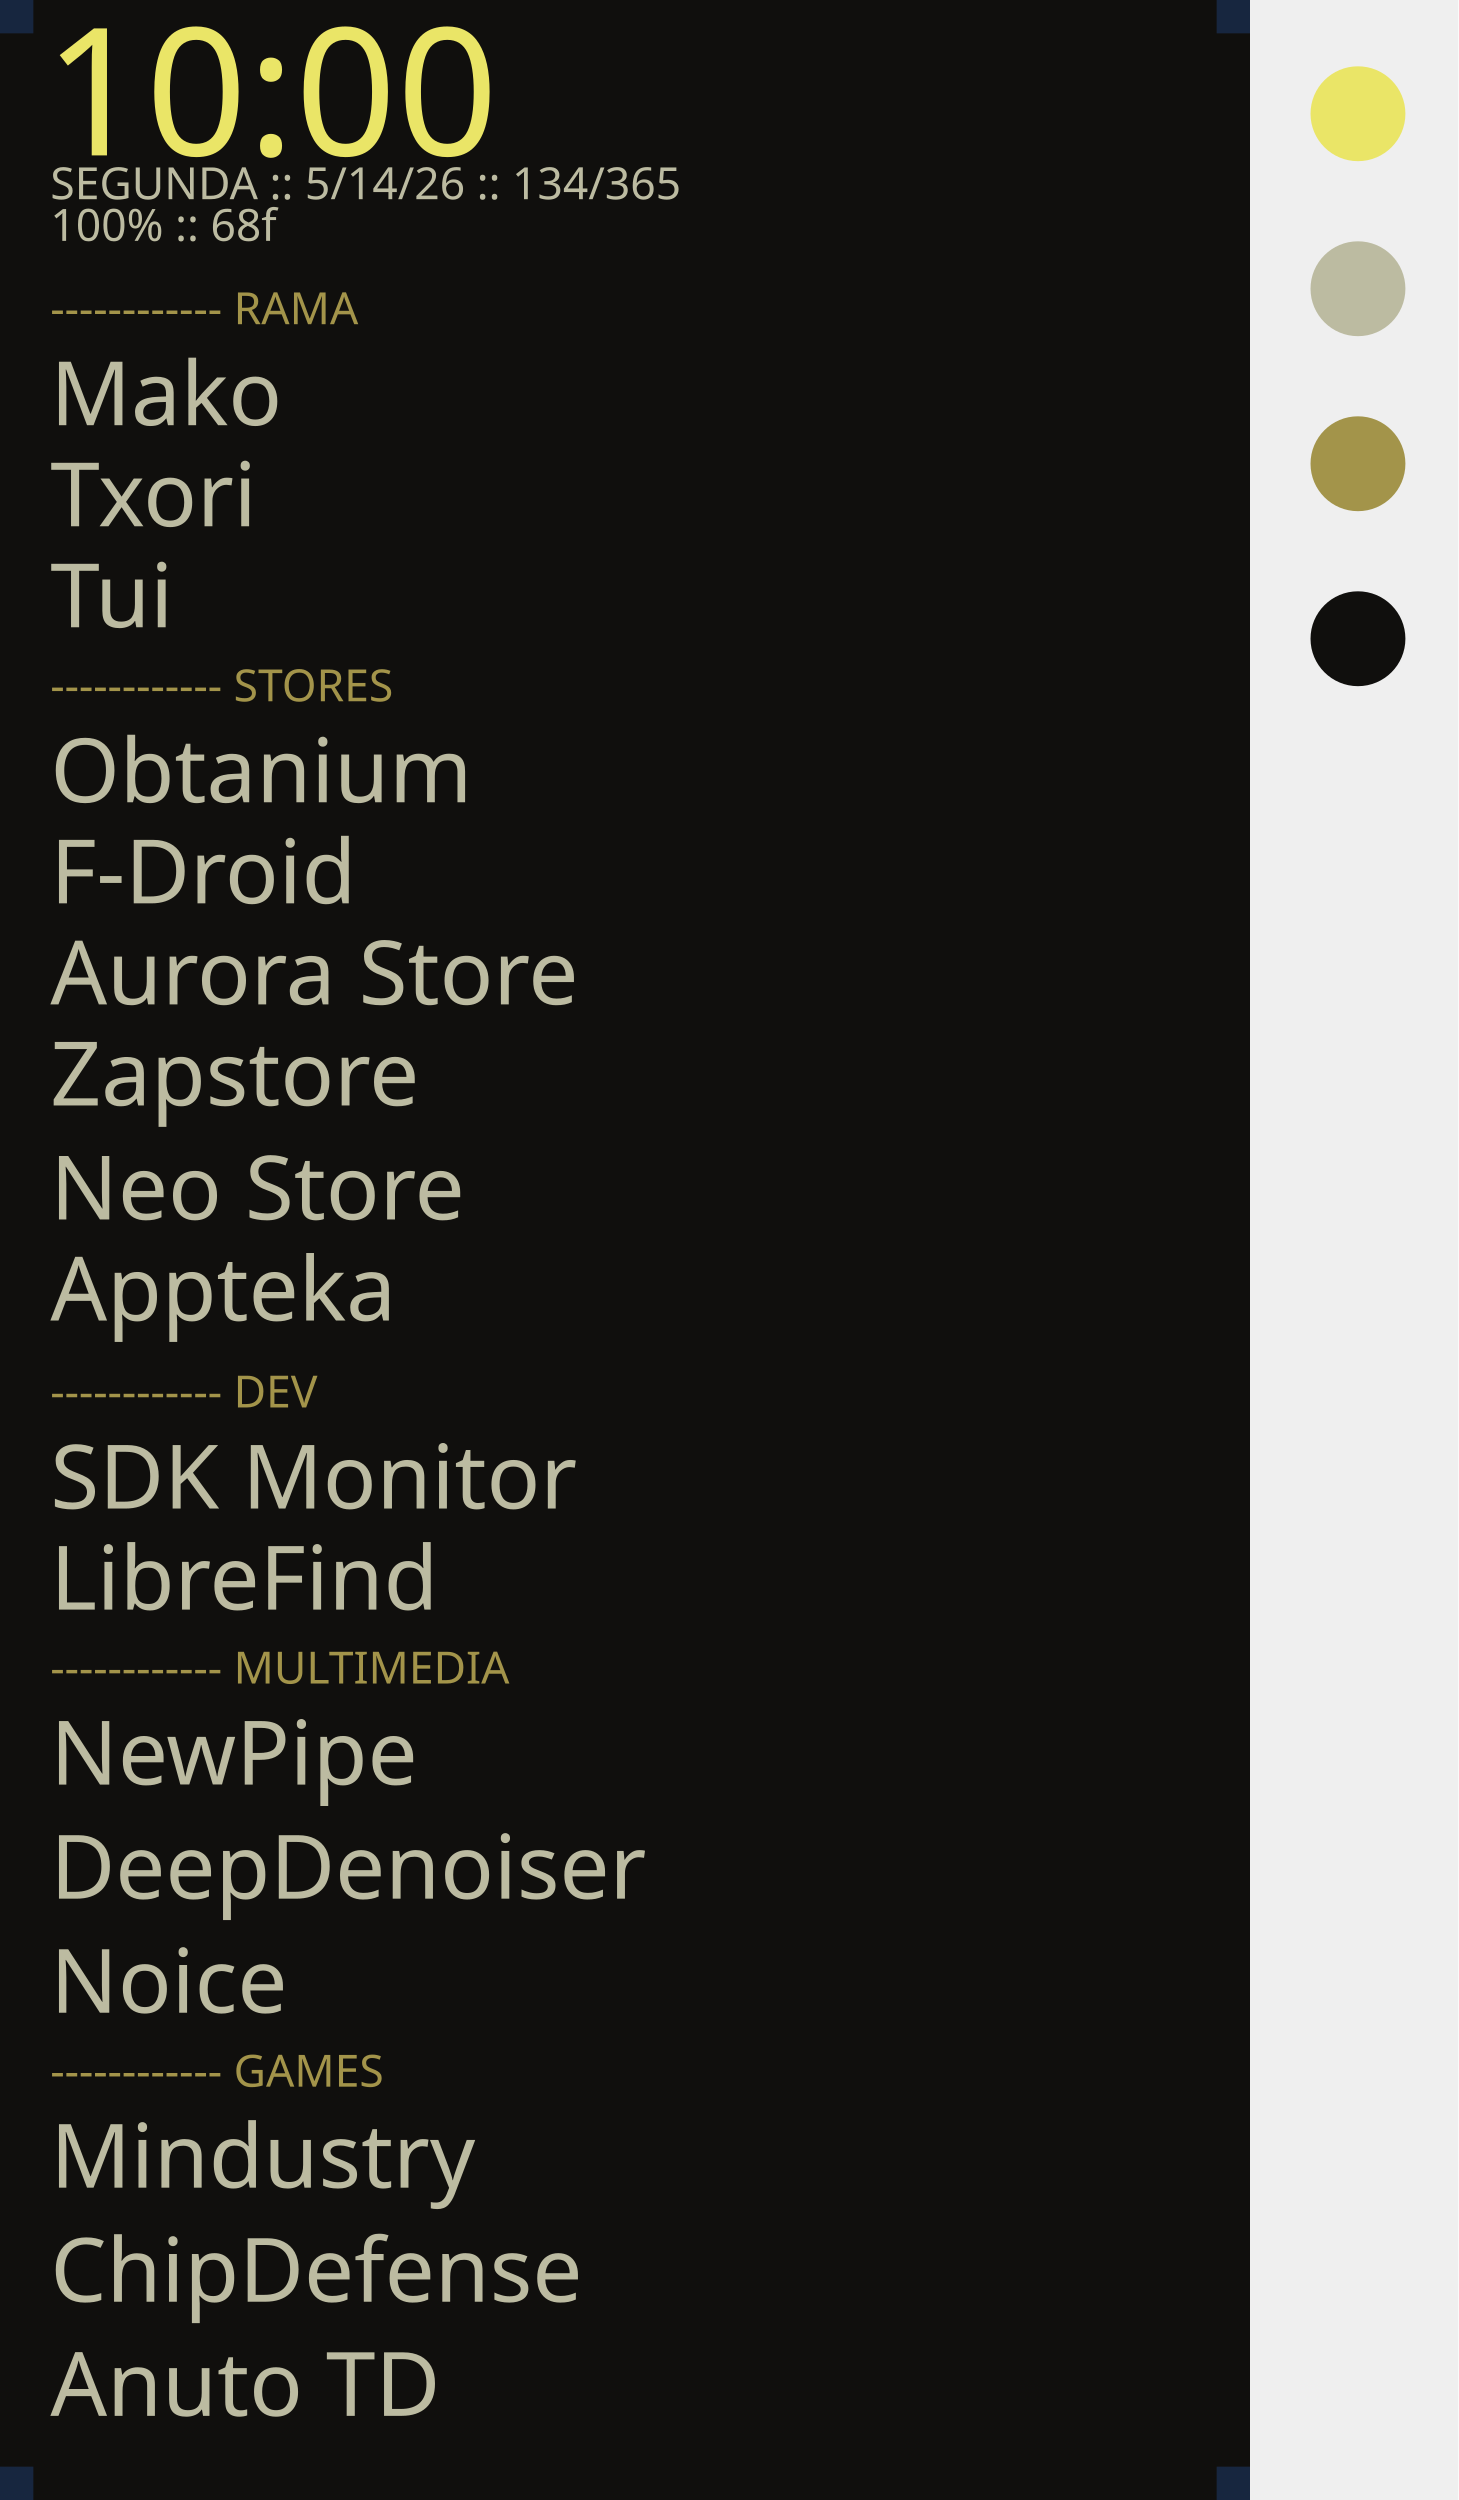
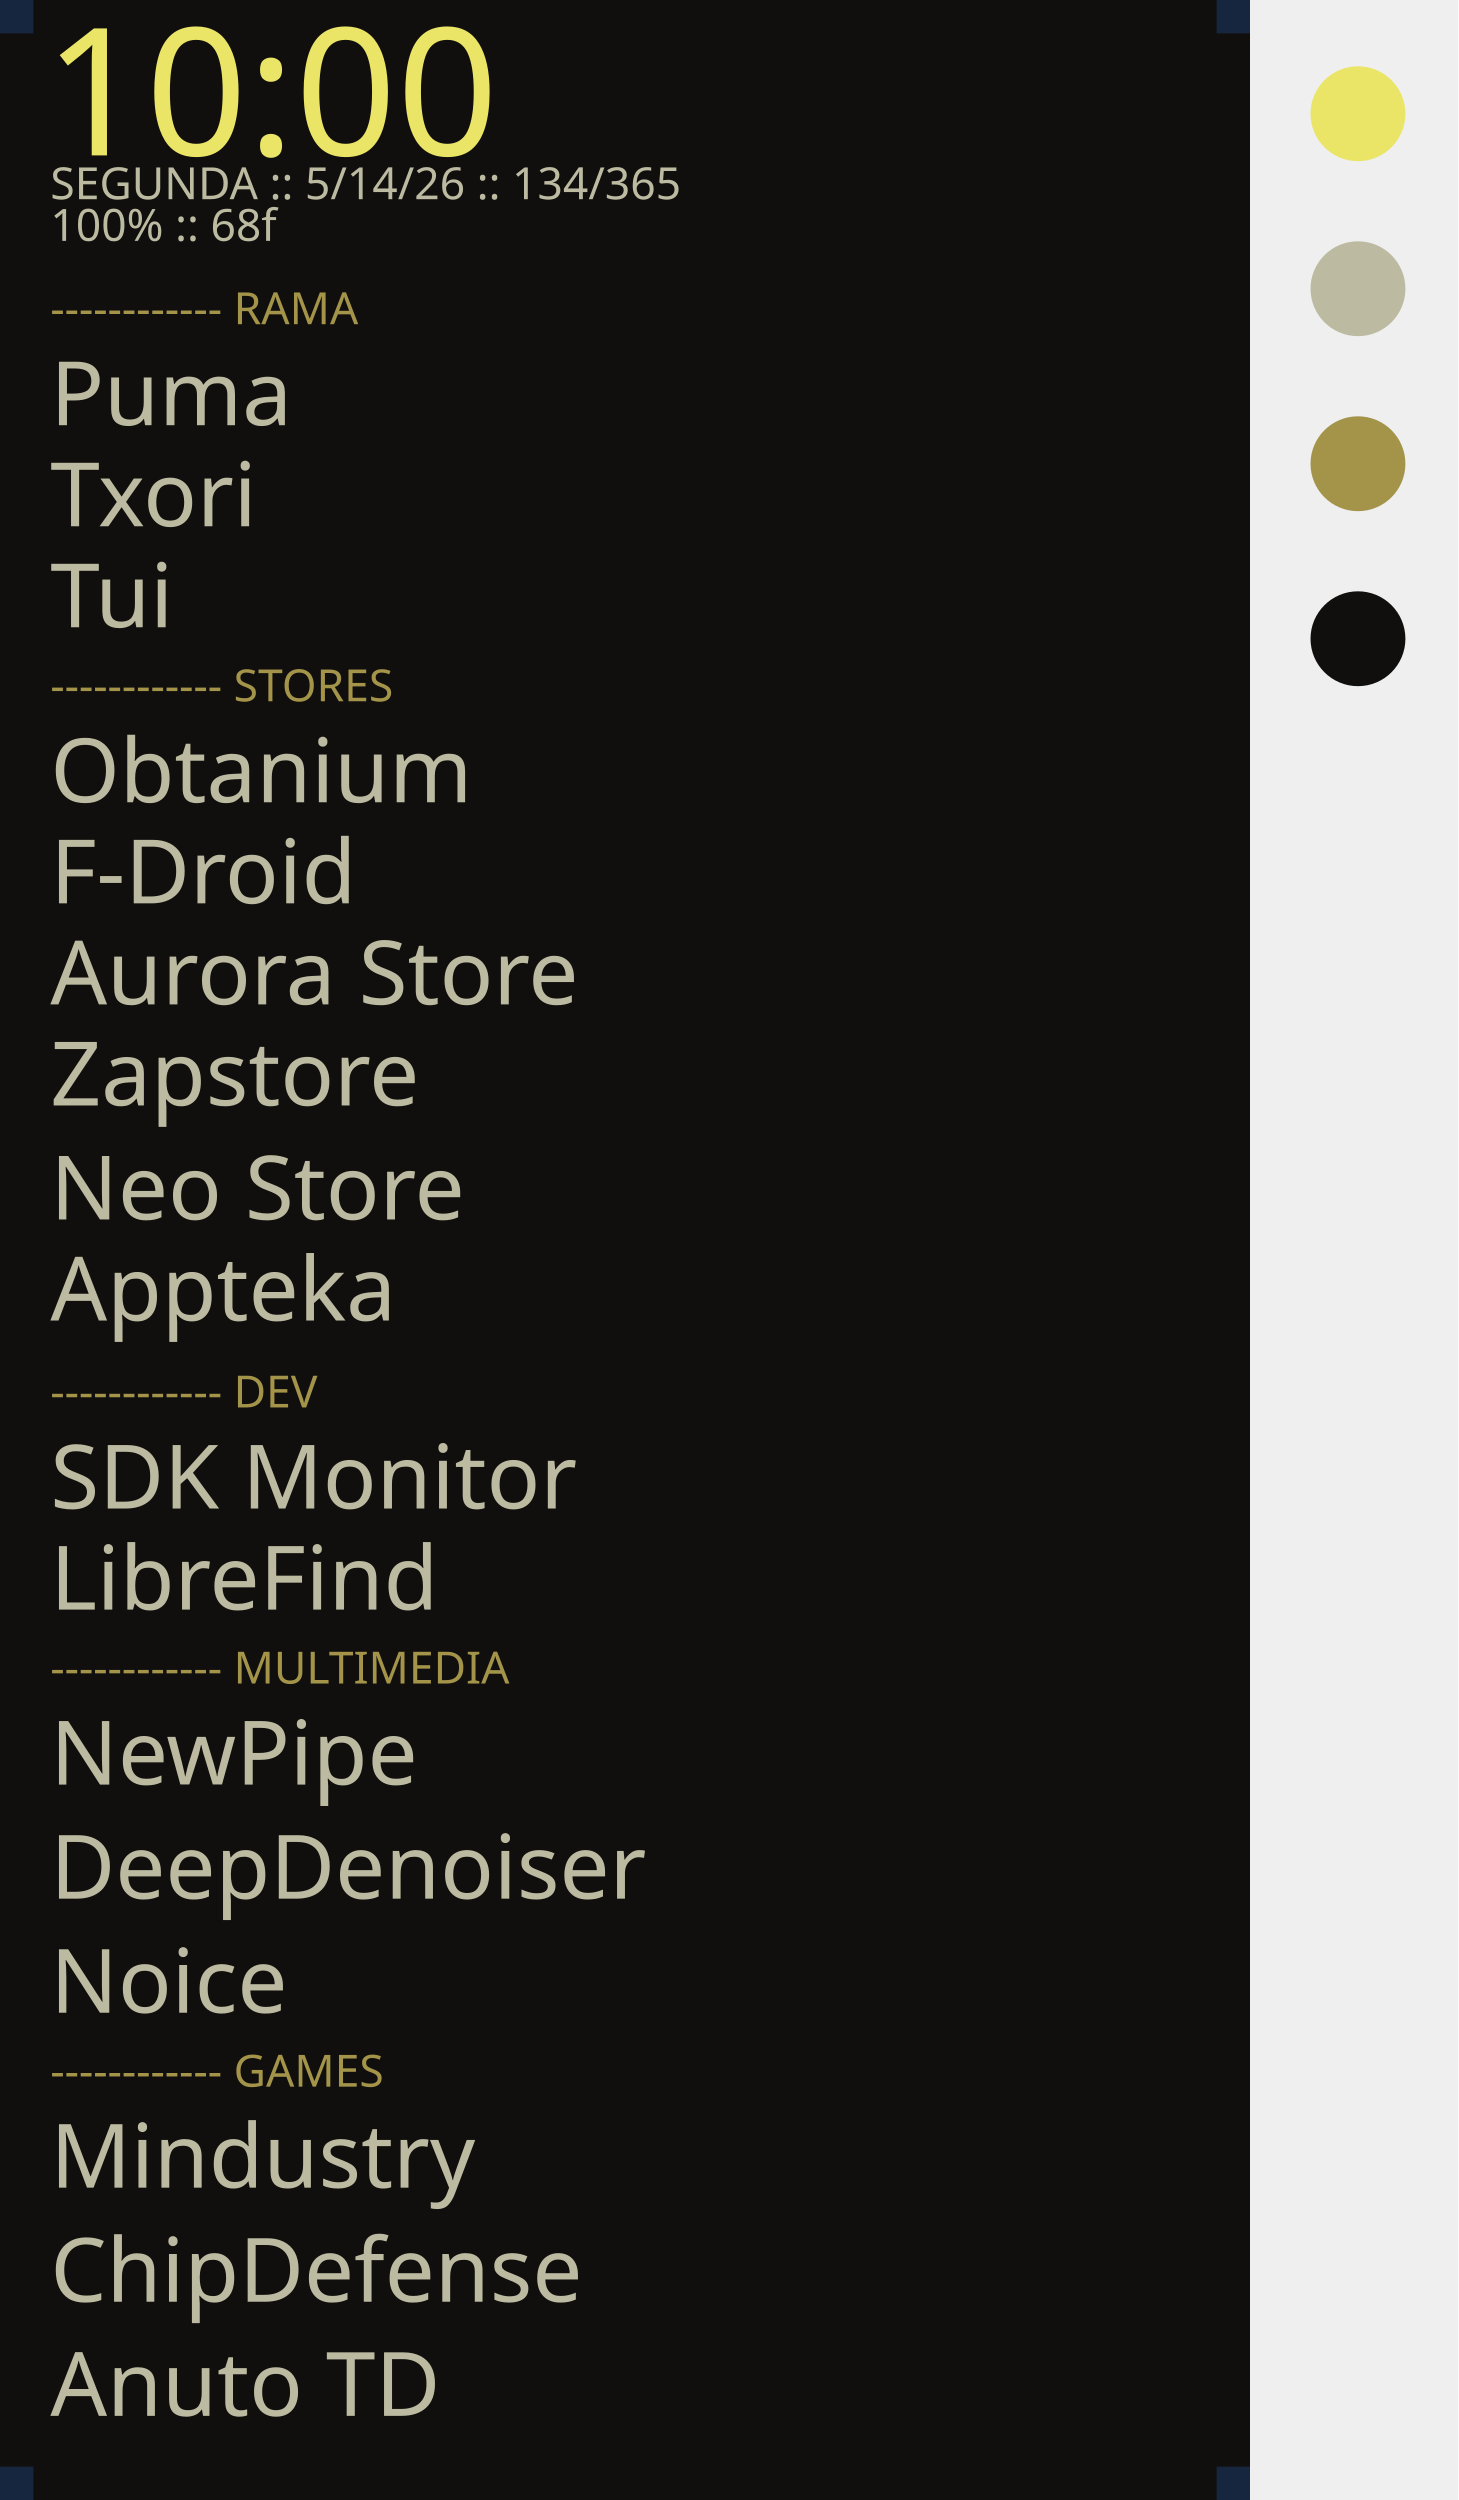
<svg xmlns="http://www.w3.org/2000/svg" width="700" height="1200" viewBox="0 0 185.208 317.5" version="1.1" id="svg1">
  <defs id="defs1">
    <rect x="140.056" y="19.634" width="198.303" height="210.738" id="rect2" />
    <rect x="140.056" y="19.634" width="98.001" height="14.387" id="rect3" />
  </defs>
  <g id="layer1">
    <rect style="fill:#efefef;fill-opacity:1;stroke-width:4.303;stroke-linecap:square" id="rect50" width="26.458" height="317.5" x="158.75" y="0" />
    <g id="g50" style="fill:#100f0d;fill-opacity:1">
      <rect style="fill:#100f0d;stroke-width:25.818;stroke-linecap:square;fill-opacity:1" id="rect1" width="158.75" height="317.5" x="0" y="0" />
      <circle style="fill:#100f0d;fill-opacity:1;stroke-width:4.303;stroke-linecap:square" id="circle45" cx="172.461" cy="81.12" r="6.025" />
    </g>
    <text xml:space="preserve" transform="matrix(0.2645833,0,0,0.2645833,-31.76498,14.98993)" id="text3" style="font-size:5.333px;font-family:'Jersey 25';-inkscape-font-specification:'Jersey 25, ';text-align:start;writing-mode:lr-tb;direction:ltr;white-space:pre;shape-inside:url(#rect3);display:inline;fill:#b8e39d;stroke-width:16.263;stroke-linecap:square" x="-11.057" y="0" />
    <g id="g37">
      <rect style="fill:#17263f;fill-opacity:1;stroke-width:4.303;stroke-linecap:square" id="rect4" width="4.233" height="4.233" x="0" y="2.220446e-16" />
      <rect style="fill:#17263f;fill-opacity:1;stroke-width:4.303;stroke-linecap:square" id="rect5" width="4.233" height="4.233" x="154.517" y="2.220446e-16" />
      <rect style="fill:#17263f;fill-opacity:1;stroke-width:4.303;stroke-linecap:square" id="rect6" width="4.233" height="4.233" x="0" y="313.267" />
      <rect style="fill:#17263f;fill-opacity:1;stroke-width:4.303;stroke-linecap:square" id="rect7" width="4.233" height="4.233" x="154.517" y="313.267" />
    </g>
    <g id="g47" style="fill:#eae567;fill-opacity:1">
      <text xml:space="preserve" style="font-size:22.578px;font-family:'Jersey 25';-inkscape-font-specification:'Jersey 25, ';text-align:start;writing-mode:lr-tb;direction:ltr;text-anchor:start;fill:#eae567;fill-opacity:1;stroke-width:4.303;stroke-linecap:square" x="5.569" y="19.734" id="text7">
        <tspan id="tspan7" style="stroke-width:4.303;fill:#eae567;fill-opacity:1" x="5.569" y="19.734">10:00</tspan>
      </text>
      <circle style="fill:#eae567;fill-opacity:1;stroke-width:4.303;stroke-linecap:square" id="path43" cx="172.461" cy="14.445" r="6.025" />
    </g>
    <g id="g48" style="fill:#bcbba1;fill-opacity:1">
      <text xml:space="preserve" style="font-size:5.644px;font-family:'Jersey 25';-inkscape-font-specification:'Jersey 25, ';text-align:start;writing-mode:lr-tb;direction:ltr;text-anchor:start;fill:#bcbba1;fill-opacity:1;stroke-width:4.303;stroke-linecap:square" x="6.395" y="25.293" id="text8">
        <tspan style="font-size:5.644px;stroke-width:4.303;fill:#bcbba1;fill-opacity:1" x="6.395" y="25.293" id="tspan9">SEGUNDA :: 5/14/26 :: 134/365</tspan>
      </text>
      <text xml:space="preserve" style="font-size:5.644px;font-family:'Jersey 25';-inkscape-font-specification:'Jersey 25, ';text-align:start;writing-mode:lr-tb;direction:ltr;text-anchor:start;fill:#bcbba1;fill-opacity:1;stroke-width:4.303;stroke-linecap:square" x="6.395" y="30.584" id="text10">
        <tspan style="font-size:5.644px;stroke-width:4.303;fill:#bcbba1;fill-opacity:1" x="6.395" y="30.584" id="tspan10">100% :: 68f</tspan>
      </text>
      <g id="g42" style="fill:#bcbba1;fill-opacity:1">
        <text xml:space="preserve" style="font-size:11.289px;font-family:'Jersey 25';-inkscape-font-specification:'Jersey 25, ';text-align:start;writing-mode:lr-tb;direction:ltr;text-anchor:start;fill:#bcbba1;fill-opacity:1;stroke-width:4.303;stroke-linecap:square" x="6.395" y="54.001" id="text13">
-           <tspan style="font-size:11.289px;stroke-width:4.303;fill:#bcbba1;fill-opacity:1" x="6.395" y="54.001" id="tspan13">Mako</tspan>
+           <tspan style="font-size:11.289px;stroke-width:4.303;fill:#bcbba1;fill-opacity:1" x="6.395" y="54.001" id="tspan13">Puma</tspan>
        </text>
        <text xml:space="preserve" style="font-size:11.289px;font-family:'Jersey 25';-inkscape-font-specification:'Jersey 25, ';text-align:start;writing-mode:lr-tb;direction:ltr;text-anchor:start;fill:#bcbba1;fill-opacity:1;stroke-width:4.303;stroke-linecap:square" x="6.395" y="66.834" id="text14">
          <tspan style="font-size:11.289px;stroke-width:4.303;fill:#bcbba1;fill-opacity:1" x="6.395" y="66.834" id="tspan14">Txori</tspan>
        </text>
        <text xml:space="preserve" style="font-size:11.289px;font-family:'Jersey 25';-inkscape-font-specification:'Jersey 25, ';text-align:start;writing-mode:lr-tb;direction:ltr;text-anchor:start;fill:#bcbba1;fill-opacity:1;stroke-width:4.303;stroke-linecap:square" x="6.395" y="79.667" id="text15">
          <tspan style="font-size:11.289px;stroke-width:4.303;fill:#bcbba1;fill-opacity:1" x="6.395" y="79.667" id="tspan15">Tui</tspan>
        </text>
      </g>
      <g id="g40" style="fill:#bcbba1;fill-opacity:1">
        <text xml:space="preserve" style="font-size:11.289px;font-family:'Jersey 25';-inkscape-font-specification:'Jersey 25, ';text-align:start;writing-mode:lr-tb;direction:ltr;text-anchor:start;fill:#bcbba1;fill-opacity:1;stroke-width:4.303;stroke-linecap:square" x="6.395" y="191.586" id="text26">
          <tspan style="font-size:11.289px;stroke-width:4.303;fill:#bcbba1;fill-opacity:1" x="6.395" y="191.586" id="tspan26">SDK Monitor</tspan>
        </text>
        <text xml:space="preserve" style="font-size:11.289px;font-family:'Jersey 25';-inkscape-font-specification:'Jersey 25, ';text-align:start;writing-mode:lr-tb;direction:ltr;text-anchor:start;fill:#bcbba1;fill-opacity:1;stroke-width:4.303;stroke-linecap:square" x="6.395" y="204.42" id="text30">
          <tspan style="font-size:11.289px;stroke-width:4.303;fill:#bcbba1;fill-opacity:1" x="6.395" y="204.42" id="tspan30">LibreFind</tspan>
        </text>
      </g>
      <g id="g39" style="fill:#bcbba1;fill-opacity:1">
        <text xml:space="preserve" style="font-size:11.289px;font-family:'Jersey 25';-inkscape-font-specification:'Jersey 25, ';text-align:start;writing-mode:lr-tb;direction:ltr;text-anchor:start;fill:#bcbba1;fill-opacity:1;stroke-width:4.303;stroke-linecap:square" x="6.395" y="226.644" id="text16">
          <tspan style="font-size:11.289px;stroke-width:4.303;fill:#bcbba1;fill-opacity:1" x="6.395" y="226.644" id="tspan16">NewPipe</tspan>
        </text>
        <text xml:space="preserve" style="font-size:11.289px;font-family:'Jersey 25';-inkscape-font-specification:'Jersey 25, ';text-align:start;writing-mode:lr-tb;direction:ltr;text-anchor:start;fill:#bcbba1;fill-opacity:1;stroke-width:4.303;stroke-linecap:square" x="6.395" y="241.129" id="text31">
          <tspan style="font-size:11.289px;stroke-width:4.303;fill:#bcbba1;fill-opacity:1" x="6.395" y="241.129" id="tspan31">DeepDenoiser</tspan>
        </text>
        <text xml:space="preserve" style="font-size:11.289px;font-family:'Jersey 25';-inkscape-font-specification:'Jersey 25, ';text-align:start;writing-mode:lr-tb;direction:ltr;text-anchor:start;fill:#bcbba1;fill-opacity:1;stroke-width:4.303;stroke-linecap:square" x="6.395" y="255.615" id="text35">
          <tspan style="font-size:11.289px;stroke-width:4.303;fill:#bcbba1;fill-opacity:1" x="6.395" y="255.615" id="tspan35">Noice</tspan>
        </text>
      </g>
      <g id="g41" style="fill:#bcbba1;fill-opacity:1">
        <text xml:space="preserve" style="font-size:11.289px;font-family:'Jersey 25';-inkscape-font-specification:'Jersey 25, ';text-align:start;writing-mode:lr-tb;direction:ltr;text-anchor:start;fill:#bcbba1;fill-opacity:1;stroke-width:4.303;stroke-linecap:square" x="6.395" y="101.892" id="text12">
          <tspan style="font-size:11.289px;stroke-width:4.303;fill:#bcbba1;fill-opacity:1" x="6.395" y="101.892" id="tspan12">Obtanium</tspan>
        </text>
        <text xml:space="preserve" style="font-size:11.289px;font-family:'Jersey 25';-inkscape-font-specification:'Jersey 25, ';text-align:start;writing-mode:lr-tb;direction:ltr;text-anchor:start;fill:#bcbba1;fill-opacity:1;stroke-width:4.303;stroke-linecap:square" x="6.395" y="114.725" id="text21">
          <tspan style="font-size:11.289px;stroke-width:4.303;fill:#bcbba1;fill-opacity:1" x="6.395" y="114.725" id="tspan21">F-Droid</tspan>
        </text>
        <text xml:space="preserve" style="font-size:11.289px;font-family:'Jersey 25';-inkscape-font-specification:'Jersey 25, ';text-align:start;writing-mode:lr-tb;direction:ltr;text-anchor:start;fill:#bcbba1;fill-opacity:1;stroke-width:4.303;stroke-linecap:square" x="6.395" y="140.391" id="text24">
          <tspan style="font-size:11.289px;stroke-width:4.303;fill:#bcbba1;fill-opacity:1" x="6.395" y="140.391" id="tspan24">Zapstore</tspan>
        </text>
        <text xml:space="preserve" style="font-size:11.289px;font-family:'Jersey 25';-inkscape-font-specification:'Jersey 25, ';text-align:start;writing-mode:lr-tb;direction:ltr;text-anchor:start;fill:#bcbba1;fill-opacity:1;stroke-width:4.303;stroke-linecap:square" x="6.395" y="154.877" id="text25">
          <tspan style="font-size:11.289px;stroke-width:4.303;fill:#bcbba1;fill-opacity:1" x="6.395" y="154.877" id="tspan25">Neo Store</tspan>
        </text>
        <text xml:space="preserve" style="font-size:11.289px;font-family:'Jersey 25';-inkscape-font-specification:'Jersey 25, ';text-align:start;writing-mode:lr-tb;direction:ltr;text-anchor:start;fill:#bcbba1;fill-opacity:1;stroke-width:4.303;stroke-linecap:square" x="6.395" y="167.71" id="text27">
          <tspan style="font-size:11.289px;stroke-width:4.303;fill:#bcbba1;fill-opacity:1" x="6.395" y="167.71" id="tspan27">Appteka</tspan>
        </text>
        <text xml:space="preserve" style="font-size:11.289px;font-family:'Jersey 25';-inkscape-font-specification:'Jersey 25, ';text-align:start;writing-mode:lr-tb;direction:ltr;text-anchor:start;fill:#bcbba1;fill-opacity:1;stroke-width:4.303;stroke-linecap:square" x="6.395" y="127.558" id="text36">
          <tspan style="font-size:11.289px;stroke-width:4.303;fill:#bcbba1;fill-opacity:1" x="6.395" y="127.558" id="tspan36">Aurora Store</tspan>
        </text>
      </g>
      <g id="g38" style="fill:#bcbba1;fill-opacity:1">
        <text xml:space="preserve" style="font-size:11.289px;font-family:'Jersey 25';-inkscape-font-specification:'Jersey 25, ';text-align:start;writing-mode:lr-tb;direction:ltr;text-anchor:start;fill:#bcbba1;fill-opacity:1;stroke-width:4.303;stroke-linecap:square" x="6.395" y="277.839" id="text33">
          <tspan style="font-size:11.289px;stroke-width:4.303;fill:#bcbba1;fill-opacity:1" x="6.395" y="277.839" id="tspan33">Mindustry</tspan>
        </text>
        <text xml:space="preserve" style="font-size:11.289px;font-family:'Jersey 25';-inkscape-font-specification:'Jersey 25, ';text-align:start;writing-mode:lr-tb;direction:ltr;text-anchor:start;fill:#bcbba1;fill-opacity:1;stroke-width:4.303;stroke-linecap:square" x="6.395" y="292.324" id="text34">
          <tspan style="font-size:11.289px;stroke-width:4.303;fill:#bcbba1;fill-opacity:1" x="6.395" y="292.324" id="tspan34">ChipDefense</tspan>
        </text>
        <text xml:space="preserve" style="font-size:11.289px;font-family:'Jersey 25';-inkscape-font-specification:'Jersey 25, ';text-align:start;writing-mode:lr-tb;direction:ltr;text-anchor:start;fill:#bcbba1;fill-opacity:1;stroke-width:4.303;stroke-linecap:square" x="6.395" y="306.81" id="text37">
          <tspan style="font-size:11.289px;stroke-width:4.303;fill:#bcbba1;fill-opacity:1" x="6.395" y="306.81" id="tspan37">Anuto TD</tspan>
        </text>
      </g>
      <circle style="fill:#bcbba1;fill-opacity:1;stroke-width:4.303;stroke-linecap:square" id="circle43" cx="172.461" cy="36.67" r="6.025" />
    </g>
    <g id="g49" style="fill:#a3944a;fill-opacity:1">
      <g id="g43" style="fill:#a3944a;fill-opacity:1">
        <text xml:space="preserve" style="font-size:5.644px;font-family:'Jersey 25';-inkscape-font-specification:'Jersey 25, ';text-align:start;writing-mode:lr-tb;direction:ltr;text-anchor:start;fill:#a3944a;fill-opacity:1;stroke-width:4.303;stroke-linecap:square" x="6.395" y="41.168" id="text11">
          <tspan style="font-size:5.644px;stroke-width:4.303;fill:#a3944a;fill-opacity:1" x="6.395" y="41.168" id="tspan11">------------ RAMA</tspan>
        </text>
        <text xml:space="preserve" style="font-size:5.644px;font-family:'Jersey 25';-inkscape-font-specification:'Jersey 25, ';text-align:start;writing-mode:lr-tb;direction:ltr;text-anchor:start;fill:#a3944a;fill-opacity:1;stroke-width:4.303;stroke-linecap:square" x="6.395" y="89.059" id="text17">
          <tspan style="font-size:5.644px;stroke-width:4.303;fill:#a3944a;fill-opacity:1" x="6.395" y="89.059" id="tspan17">------------ STORES</tspan>
        </text>
        <text xml:space="preserve" style="font-size:5.644px;font-family:'Jersey 25';-inkscape-font-specification:'Jersey 25, ';text-align:start;writing-mode:lr-tb;direction:ltr;text-anchor:start;fill:#a3944a;fill-opacity:1;stroke-width:4.303;stroke-linecap:square" x="6.395" y="213.811" id="text28">
          <tspan style="font-size:5.644px;stroke-width:4.303;fill:#a3944a;fill-opacity:1" x="6.395" y="213.811" id="tspan28">------------ MULTIMEDIA</tspan>
        </text>
        <text xml:space="preserve" style="font-size:5.644px;font-family:'Jersey 25';-inkscape-font-specification:'Jersey 25, ';text-align:start;writing-mode:lr-tb;direction:ltr;text-anchor:start;fill:#a3944a;fill-opacity:1;stroke-width:4.303;stroke-linecap:square" x="6.395" y="178.753" id="text29">
          <tspan style="font-size:5.644px;stroke-width:4.303;fill:#a3944a;fill-opacity:1" x="6.395" y="178.753" id="tspan29">------------ DEV</tspan>
        </text>
        <text xml:space="preserve" style="font-size:5.644px;font-family:'Jersey 25';-inkscape-font-specification:'Jersey 25, ';text-align:start;writing-mode:lr-tb;direction:ltr;text-anchor:start;fill:#a3944a;fill-opacity:1;stroke-width:4.303;stroke-linecap:square" x="6.395" y="265.006" id="text32">
          <tspan style="font-size:5.644px;stroke-width:4.303;fill:#a3944a;fill-opacity:1" x="6.395" y="265.006" id="tspan32">------------ GAMES</tspan>
        </text>
      </g>
      <circle style="fill:#a3944a;fill-opacity:1;stroke-width:4.303;stroke-linecap:square" id="circle44" cx="172.461" cy="58.895" r="6.025" />
    </g>
  </g>
</svg>
